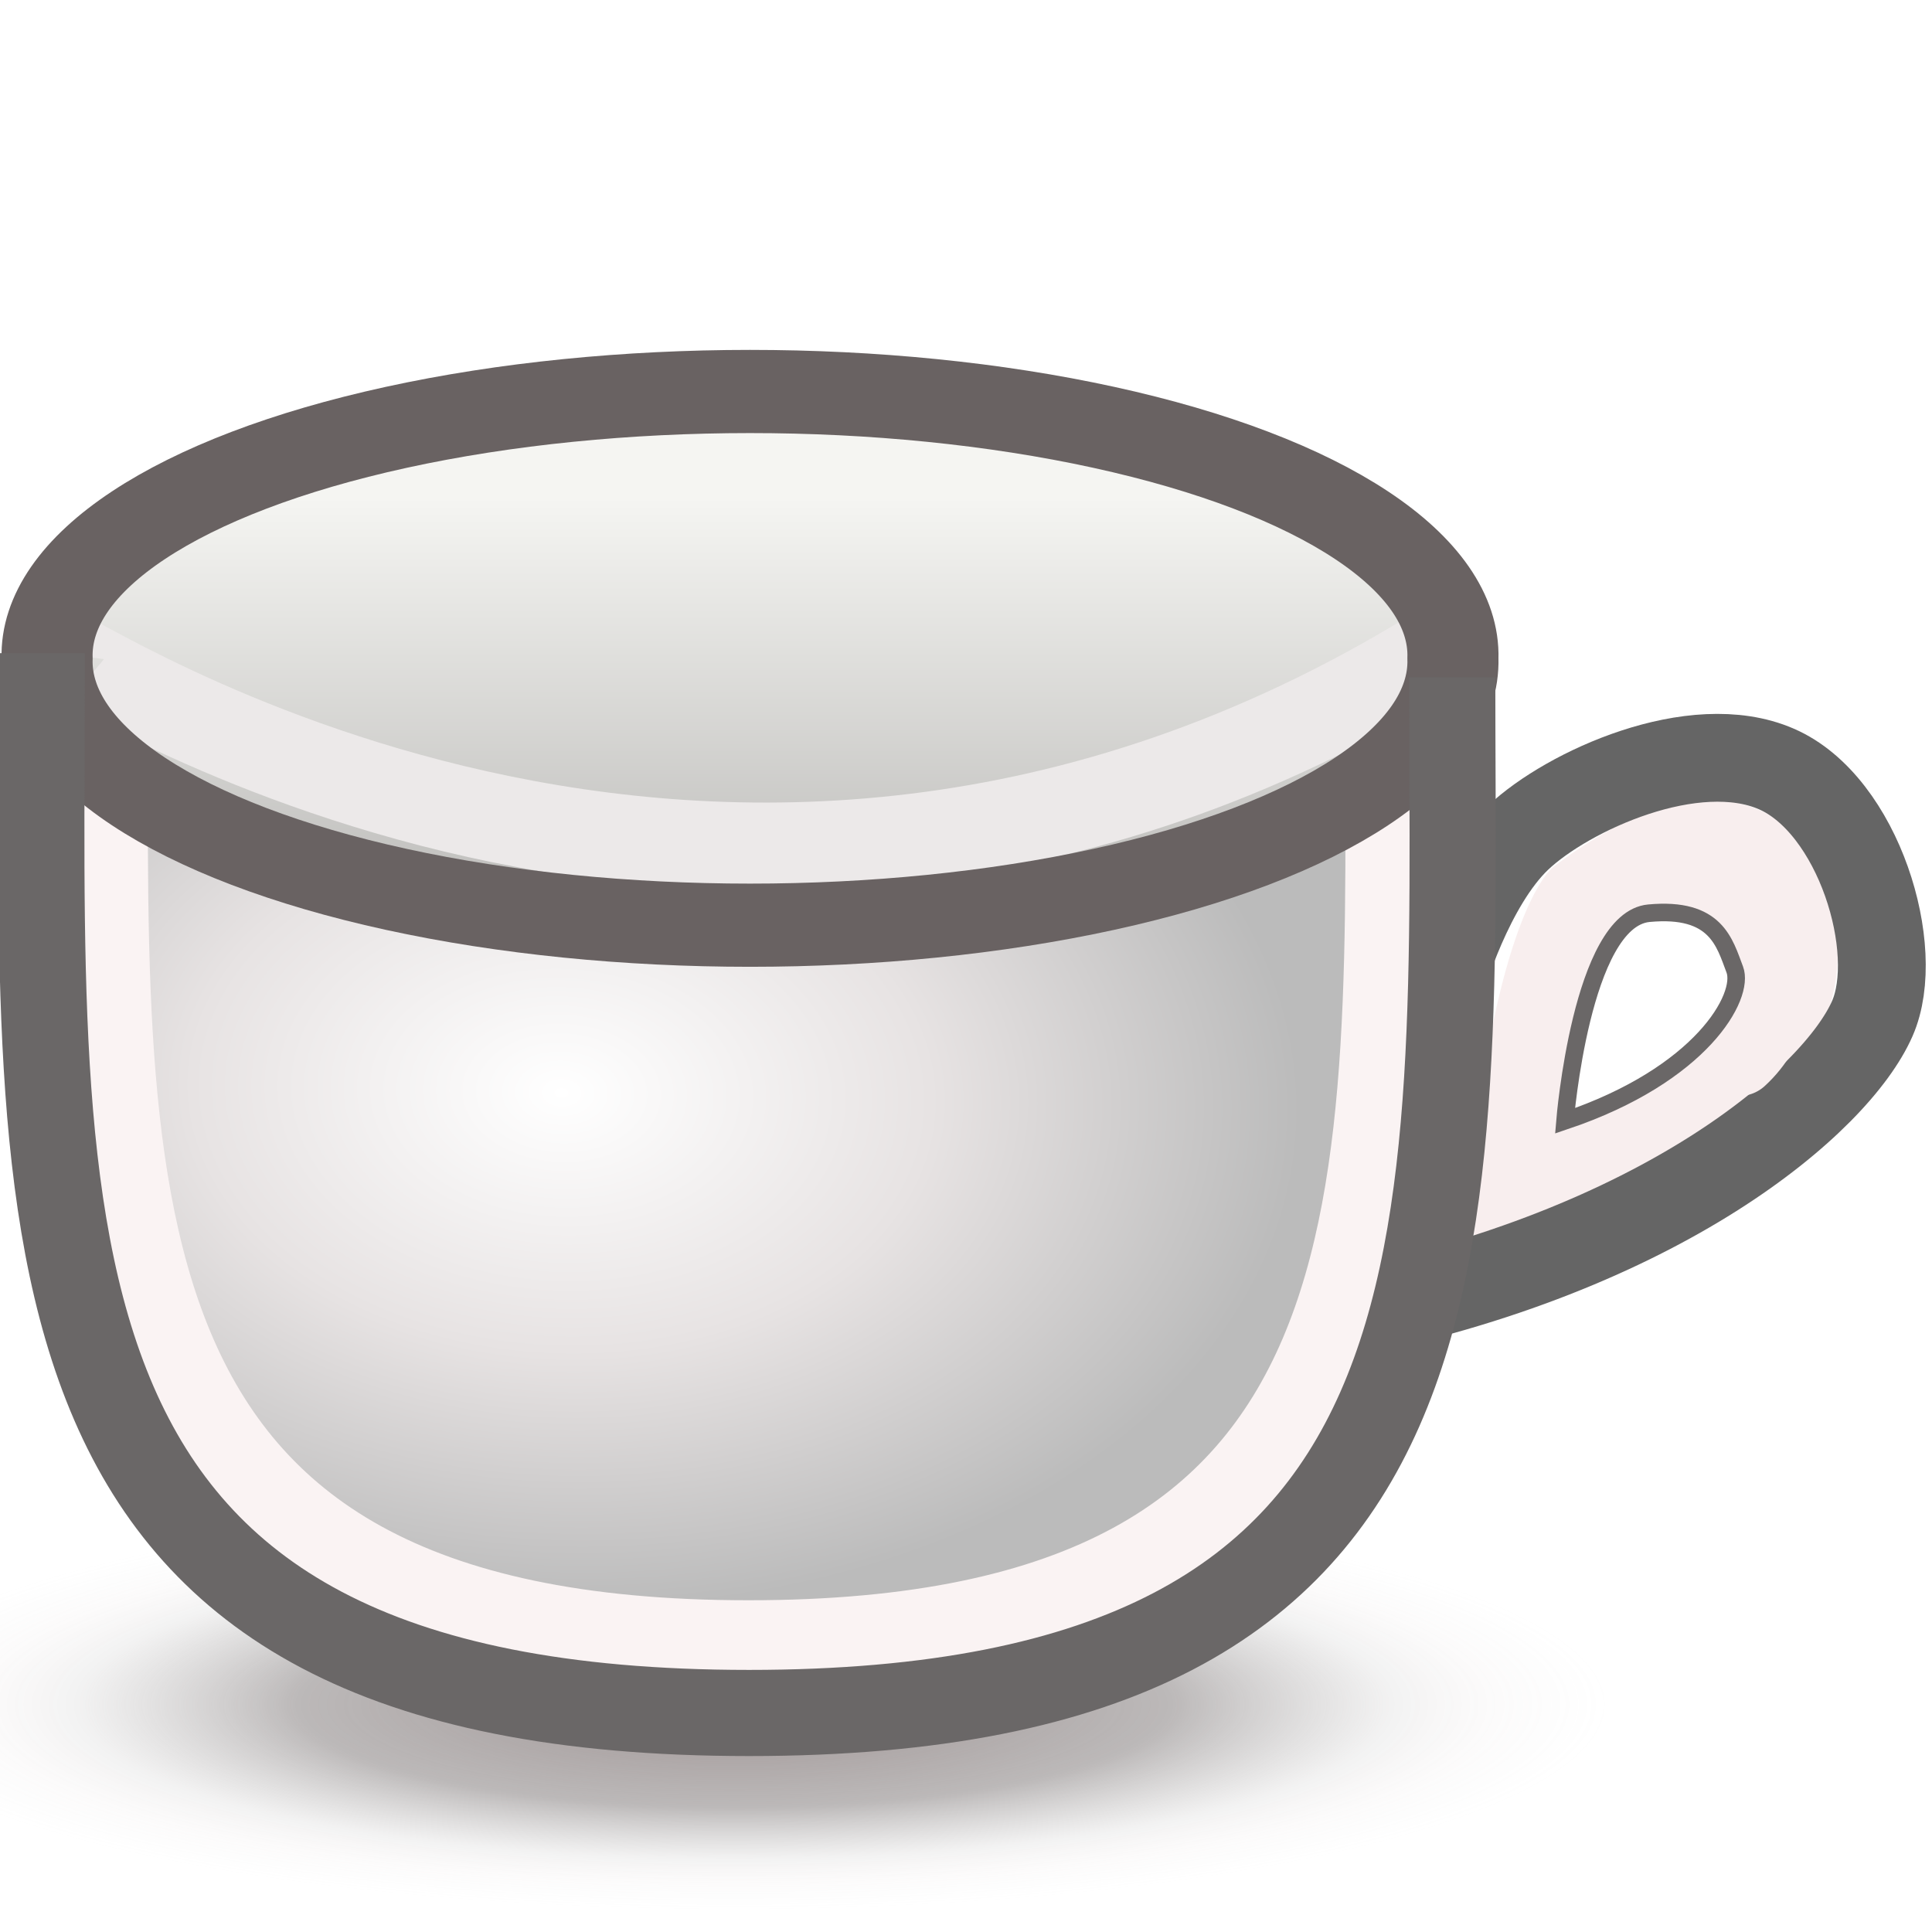
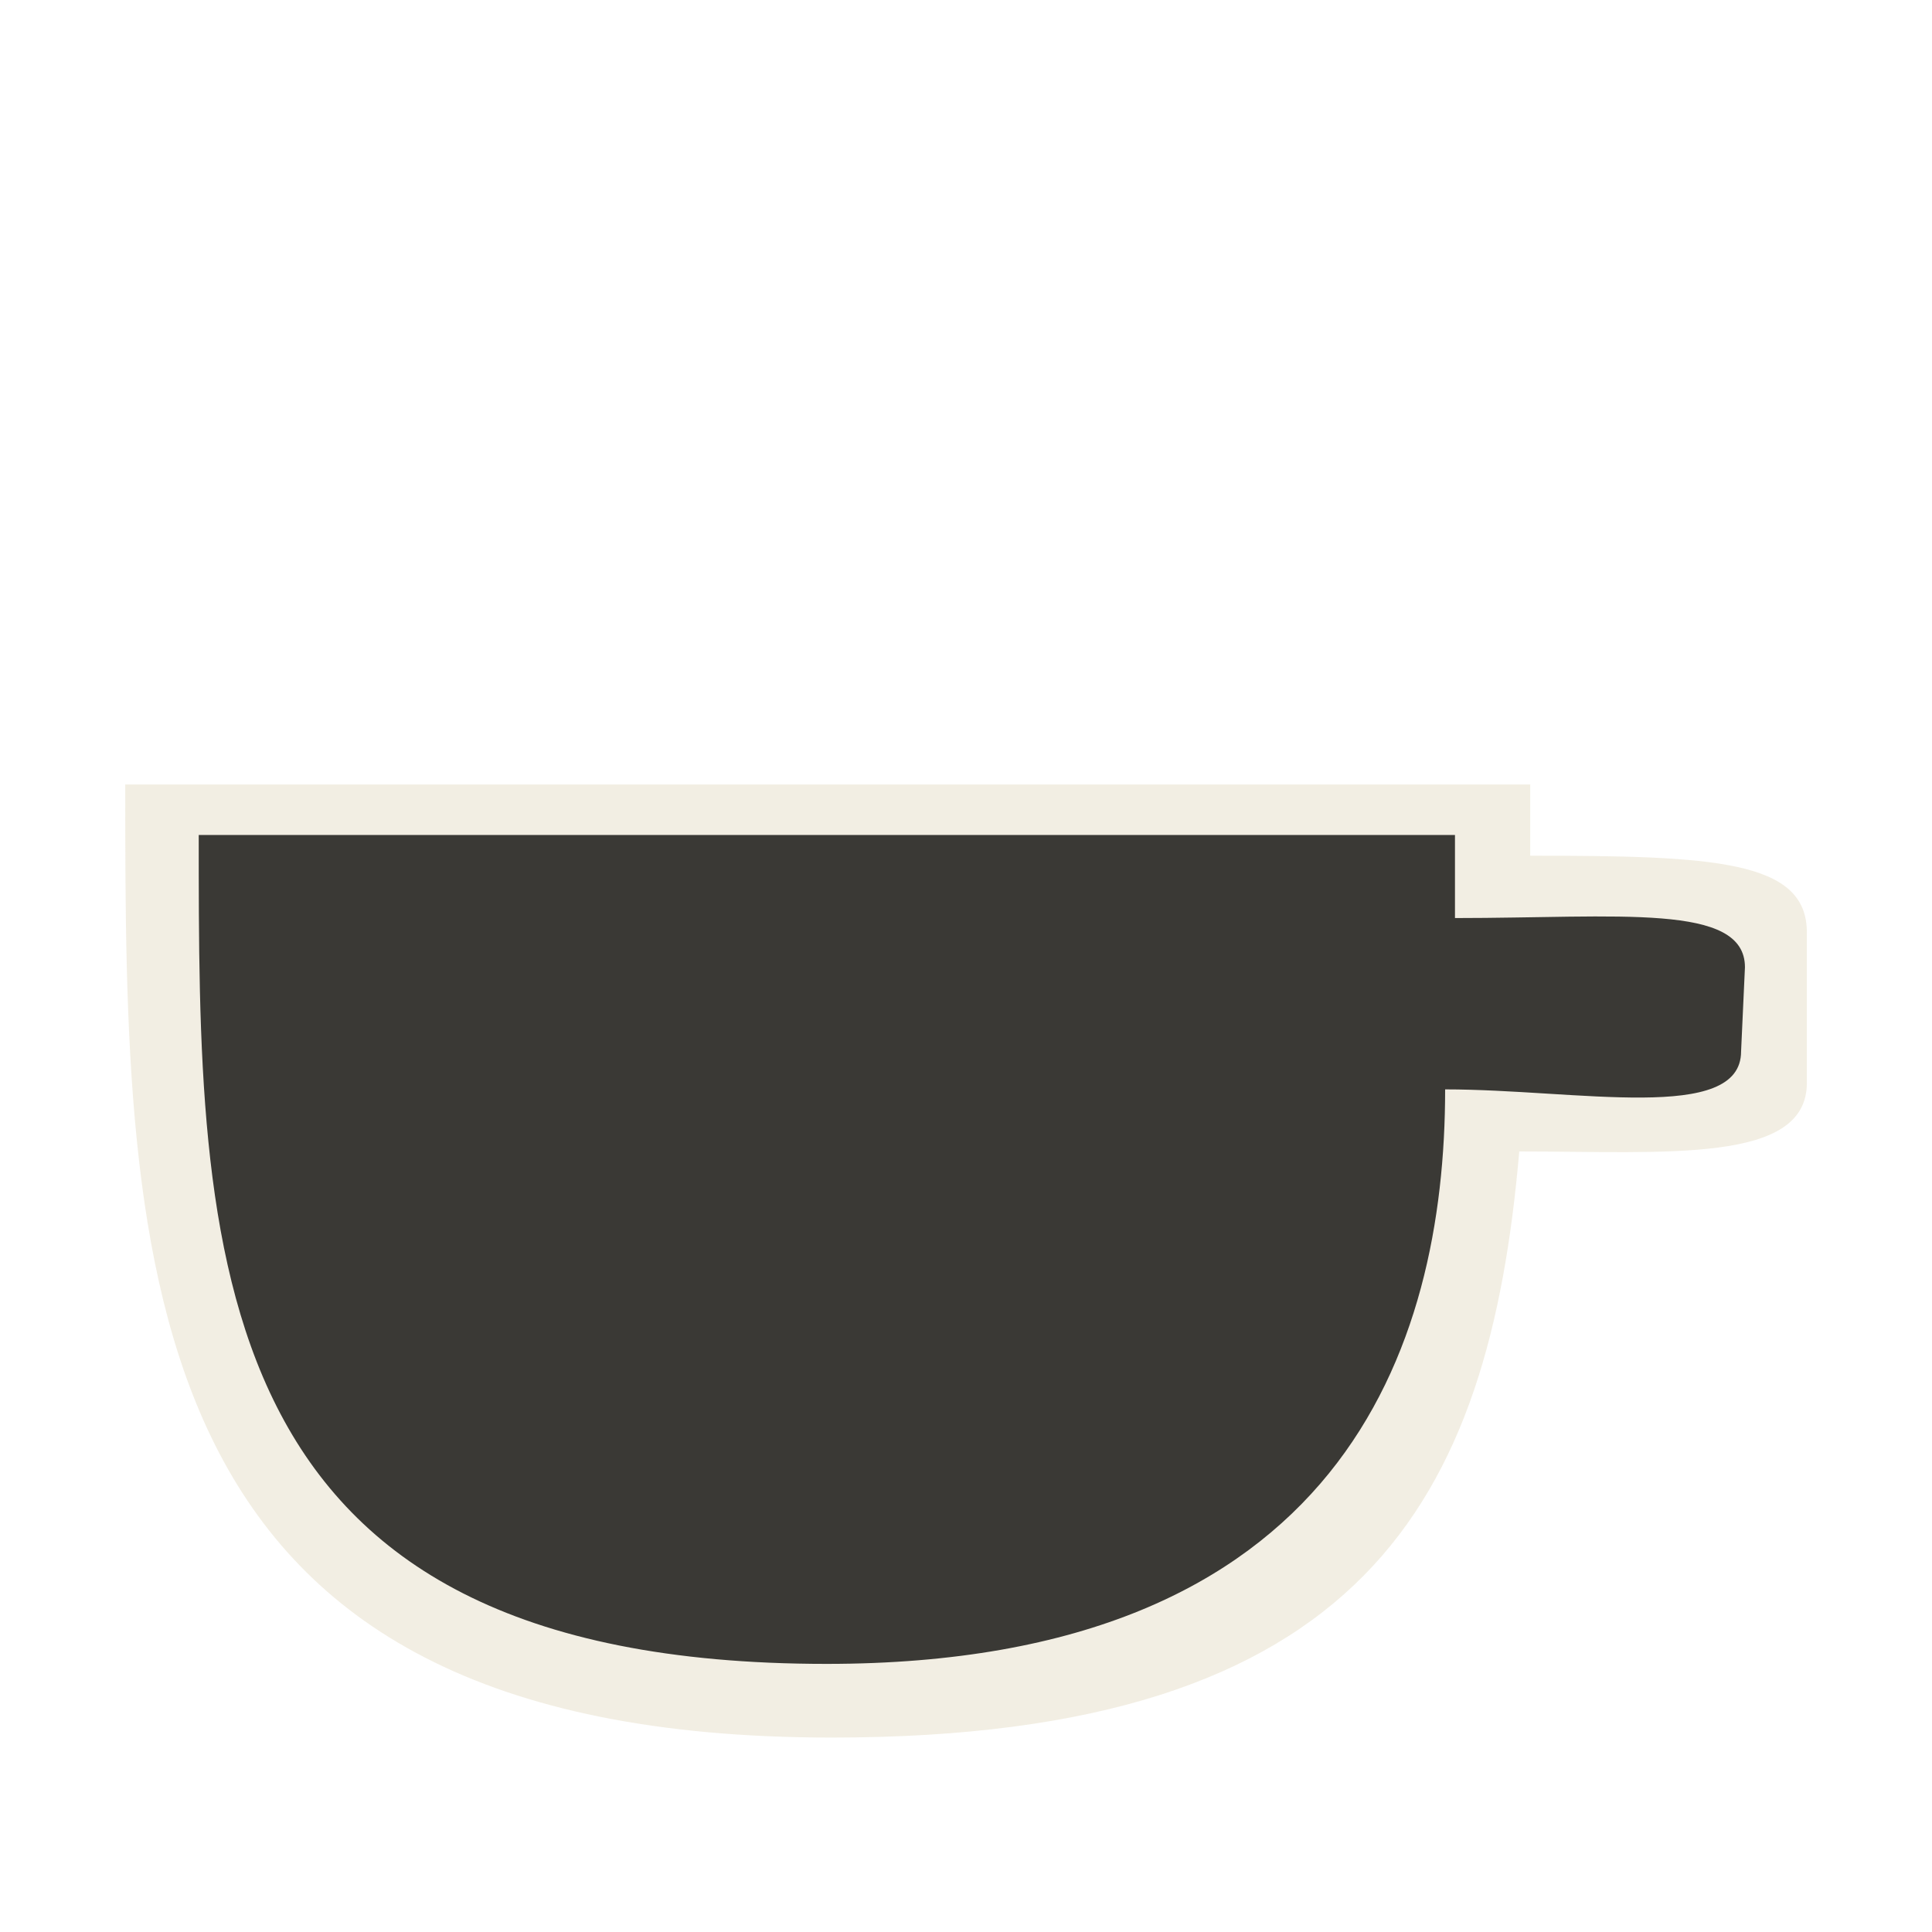
- <svg xmlns="http://www.w3.org/2000/svg" xmlns:xlink="http://www.w3.org/1999/xlink" width="22" height="22" id="svg4132" version="1.0">
-   <defs id="defs4134">
-     <linearGradient id="linearGradient3491">
-       <stop style="stop-color:#624f4f;stop-opacity:0.605;" offset="0" id="stop3493" />
-       <stop id="stop4122" offset="0.5" style="stop-color:#595151;stop-opacity:0.404;" />
-       <stop style="stop-color:#7d7979;stop-opacity:0.098;" offset="0.75" id="stop4124" />
-       <stop id="stop4126" offset="0.875" style="stop-color:#c1aeae;stop-opacity:0.047;" />
-       <stop style="stop-color:#b2b1b1;stop-opacity:0.024;" offset="0.938" id="stop4128" />
-       <stop style="stop-color:#c4c4c4;stop-opacity:0;" offset="1" id="stop3495" />
+ <svg xmlns="http://www.w3.org/2000/svg" version="1.0" width="22" height="22" id="svg2816" style="display:inline">
+   <defs id="defs2818">
+     <linearGradient id="linearGradient3741">
+       <stop style="stop-color:#3c3b37;stop-opacity:1;" offset="0" id="stop3743" />
+       <stop style="stop-color:#5c5b56;stop-opacity:1;" offset="1" id="stop3745" />
    </linearGradient>
-     <radialGradient xlink:href="#linearGradient3491" id="radialGradient3499" cx="62.137" cy="2.712" fx="62.137" fy="2.712" r="8.309" gradientTransform="matrix(0.4623837,0,0,0.1334852,33.40587,2.350195)" gradientUnits="userSpaceOnUse" />
-     <linearGradient id="linearGradient3410">
-       <stop style="stop-color:#ffffff;stop-opacity:1;" offset="0" id="stop3412" />
-       <stop id="stop3420" offset="0.5" style="stop-color:#e7e3e3;stop-opacity:1;" />
-       <stop style="stop-color:#bbbbbb;stop-opacity:1;" offset="1" id="stop3414" />
-     </linearGradient>
-     <radialGradient xlink:href="#linearGradient3410" id="radialGradient3418" cx="84.354" cy="21.894" fx="84.354" fy="21.894" r="8.156" gradientTransform="matrix(1.03251,4.3346301e-2,-3.0131885e-2,0.7177421,-80.04207,-6.92562)" gradientUnits="userSpaceOnUse" />
-     <linearGradient id="linearGradient3432">
-       <stop style="stop-color:#a9a8a6;stop-opacity:1;" offset="0" id="stop3434" />
-       <stop style="stop-color:#f5f5f2;stop-opacity:1;" offset="1" id="stop3436" />
-     </linearGradient>
-     <linearGradient xlink:href="#linearGradient3432" id="linearGradient3440" x1="85.869" y1="20.859" x2="85.869" y2="14.947" gradientUnits="userSpaceOnUse" />
-     <linearGradient id="linearGradient3464">
-       <stop style="stop-color:#957840;stop-opacity:1;" offset="0" id="stop3466" />
-       <stop style="stop-color:#634a2e;stop-opacity:1;" offset="1" id="stop3468" />
-     </linearGradient>
-     <radialGradient xlink:href="#linearGradient3464" id="radialGradient3470" cx="87.969" cy="17.239" fx="87.969" fy="17.239" r="6.695" gradientTransform="matrix(-1.000407,-0.1351741,7.2986977e-2,-0.4324751,174.7154,37.25739)" gradientUnits="userSpaceOnUse" />
-     <linearGradient xlink:href="#linearGradient3507" id="linearGradient3513" x1="56.576" y1="13.28" x2="56.576" y2="18.039" gradientUnits="userSpaceOnUse" gradientTransform="matrix(0.9898572,0,0,1.141653,-50.79129,-12.86875)" />
-     <linearGradient xlink:href="#linearGradient3507" id="linearGradient3521" gradientUnits="userSpaceOnUse" x1="56.576" y1="13.718" x2="56.576" y2="18.039" gradientTransform="matrix(0.9898572,0,0,1.141653,-48.03529,-12.9192)" />
-     <linearGradient id="linearGradient3507">
-       <stop style="stop-color:#ad9177;stop-opacity:0.373;" offset="0" id="stop3509" />
-       <stop id="stop3515" offset="0.251" style="stop-color:#947b62;stop-opacity:1;" />
-       <stop style="stop-color:#947b62;stop-opacity:1;" offset="0.721" id="stop3517" />
-       <stop style="stop-color:#947b62;stop-opacity:0.009;" offset="1" id="stop3511" />
-     </linearGradient>
-     <linearGradient xlink:href="#linearGradient3507" id="linearGradient3525" gradientUnits="userSpaceOnUse" gradientTransform="matrix(0.9898572,0,0,1.141653,-45.32304,-12.9192)" x1="56.576" y1="13.28" x2="56.576" y2="18.039" />
  </defs>
-   <g id="layer1">
-     <path style="opacity:1;fill:url(#radialGradient3499);fill-opacity:1;stroke:none;stroke-width:0.8;stroke-linecap:round;stroke-linejoin:miter;stroke-miterlimit:4;stroke-dasharray:none;stroke-opacity:1" id="path3489" d="M 70.446,2.712 A 8.309,2.828 0 1 1 53.829,2.712 A 8.309,2.828 0 1 1 70.446,2.712 z" transform="matrix(2.590425,0,0,2.10923,-152.5976,13.68836)" />
-     <path style="fill:url(#radialGradient3418);fill-opacity:1;fill-rule:evenodd;stroke:none;stroke-width:1px;stroke-linecap:butt;stroke-linejoin:miter;stroke-opacity:1" d="M 0.529,8 C 0.529,8 8.263,13.524 16.528,8 C 16.528,8 18.693,21.435 8.352,19.535 C 8.352,19.535 5.17,19.888 3.181,18.739 C 1.192,17.59 -0.001,12.861 0.529,8 z" id="path3408" />
-     <path style="fill:none;fill-rule:evenodd;stroke:#f8eeee;stroke-width:1px;stroke-linecap:butt;stroke-linejoin:miter;stroke-opacity:1" d="M 16.699,13.629 C 16.699,13.629 19.665,13.028 20.324,11.41 C 20.667,10.567 20.23,8.598 18.011,10.254 C 18.011,10.254 17.449,10.879 17.199,13.91" id="path3482" />
-     <path style="fill:none;fill-rule:evenodd;stroke:#656565;stroke-width:1px;stroke-linecap:round;stroke-linejoin:miter;stroke-opacity:1" d="M 16.414,11.162 C 16.414,11.162 16.727,10.068 17.289,9.537 C 17.852,9.006 19.289,8.349 20.227,8.756 C 21.164,9.162 21.664,10.818 21.32,11.599 C 20.91,12.533 18.914,14.256 15.258,14.974" id="path3480" />
-     <path id="path3442" d="M 1.239,7.46 C 1.239,13.524 0.791,18.672 8.522,18.672 C 16.192,18.672 15.766,13.643 15.766,7.716" style="fill:none;fill-rule:evenodd;stroke:#faf3f3;stroke-width:0.899px;stroke-linecap:butt;stroke-linejoin:miter;stroke-opacity:1" />
-     <path style="opacity:1;fill:url(#linearGradient3440);fill-opacity:1;stroke:none;stroke-width:1;stroke-linecap:round;stroke-miterlimit:4;stroke-dasharray:none;stroke-opacity:1" id="path3422" d="M 94.31,16.722 A 7.977,2.475 0 1 1 78.356,16.722 A 7.977,2.475 0 1 1 94.31,16.722 z" transform="matrix(1.011753,0,0,1.079601,-78.42413,-10.47816)" />
-     <path style="fill:none;fill-rule:evenodd;stroke:#ece9e9;stroke-width:1px;stroke-linecap:butt;stroke-linejoin:miter;stroke-opacity:1" d="M 0.688,7.438 C 0.705,7.314 8.132,12.452 16.312,7.438" id="path4806" />
-     <path style="opacity:1;fill:none;fill-opacity:1;stroke:#696262;stroke-width:1;stroke-linecap:round;stroke-miterlimit:4;stroke-dasharray:none;stroke-opacity:1" id="path3401" d="M 93.406,17.172 A 7.719,3.172 0 1 1 77.969,17.172 A 7.719,3.172 0 1 1 93.406,17.172 z" transform="matrix(1.037014,0,0,0.9472165,-80.31864,-8.768901)" />
-     <path style="fill:none;fill-rule:evenodd;stroke:#6a6767;stroke-width:0.981px;stroke-linecap:butt;stroke-linejoin:miter;stroke-opacity:1" d="M 0.476,7.438 C 0.476,14.125 -0.019,19.506 8.529,19.506 C 17.009,19.506 16.537,14.208 16.537,7.714" id="path3406" />
-     <path style="opacity:1;fill:none;fill-opacity:1;stroke:#f8eeee;stroke-width:0.8;stroke-linecap:round;stroke-linejoin:miter;stroke-miterlimit:4;stroke-dasharray:none;stroke-opacity:1" id="path3485" d="M 98.382,22.49 A 1.125,1.125 0 1 1 97.269,20.611" transform="matrix(-0.9733483,0.4688139,-0.4688139,-0.9733483,124.143,-13.49135)" />
-     <path style="fill:none;fill-rule:evenodd;stroke:#6a6767;stroke-width:0.2;stroke-linecap:butt;stroke-linejoin:miter;stroke-miterlimit:4;stroke-dasharray:none;stroke-opacity:1" d="M 17.821,12.763 C 17.821,12.763 18.008,10.471 18.776,10.399 C 19.544,10.327 19.638,10.736 19.754,11.04 C 19.87,11.344 19.378,12.239 17.821,12.763 z" id="path3527" />
-   </g>
+   <path style="opacity:0.6;fill:#eae3d0;fill-opacity:1;stroke:none;stroke-width:1;marker-start:none" d="m 1.426,8.933 c 0,5.582 0.045,10.853 8.046,10.853 6.061,0 7.484,-2.697 7.828,-6.674 1.677,0 3.275,0.141 3.275,-0.78 l 0,-1.715 c 0,-0.822 -1.061,-0.873 -3.15,-0.873 5.55e-4,-0.271 0,-0.534 0,-0.811 l -15.998,0 z" id="path3600-9" />
+   <path id="path3845-3" d="m 2.263,9.508 c 0,4.777 -0.013,9.439 7.15,9.439 5.861,0 7.043,-3.604 7.043,-6.542 1.5,0 3.37,0.392 3.37,-0.432 l 0.044,-0.959 c 0,-0.735 -1.435,-0.56 -3.302,-0.56 4.96e-4,-0.242 0,-0.698 0,-0.946 l -14.305,0 z" style="fill:#3a3935;fill-opacity:1;stroke:none;stroke-width:1;marker-start:none" />
</svg>
